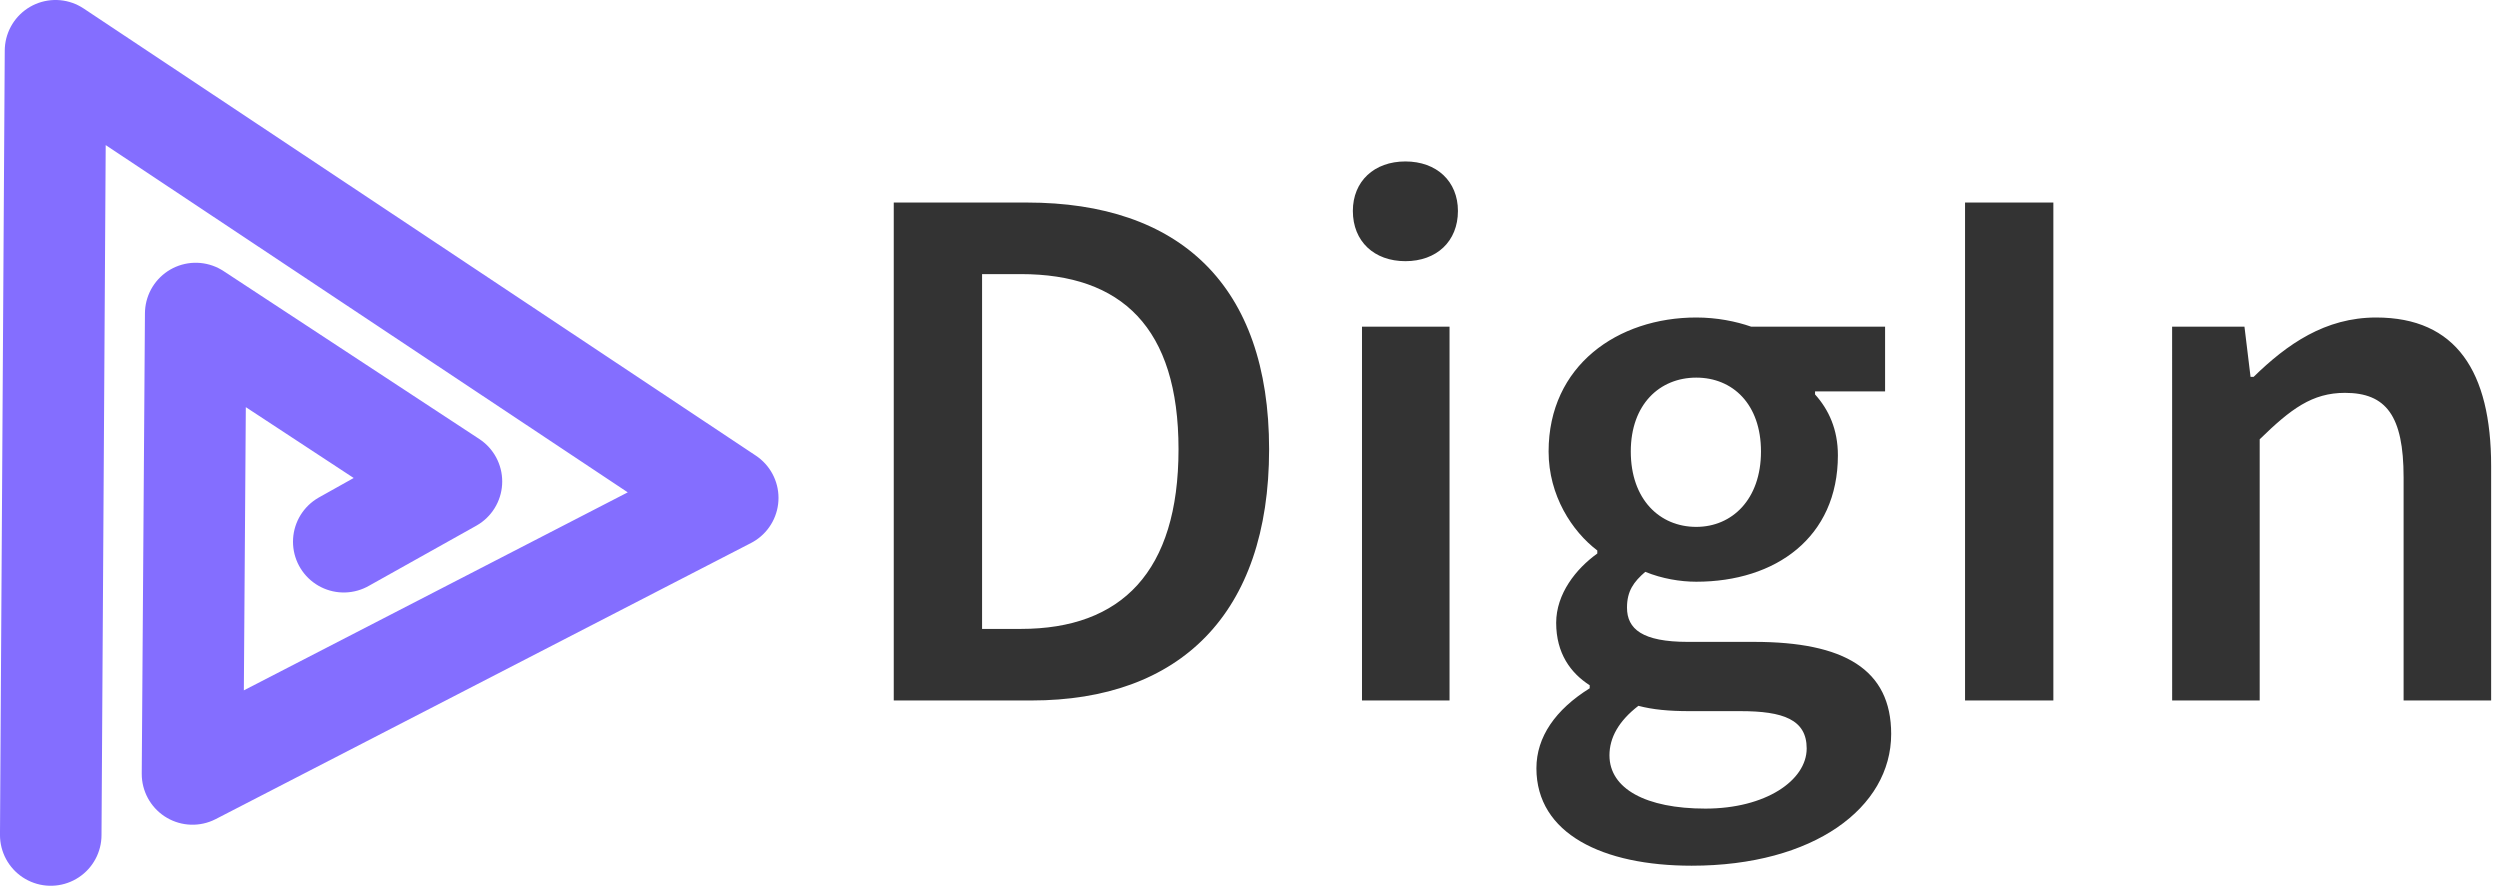
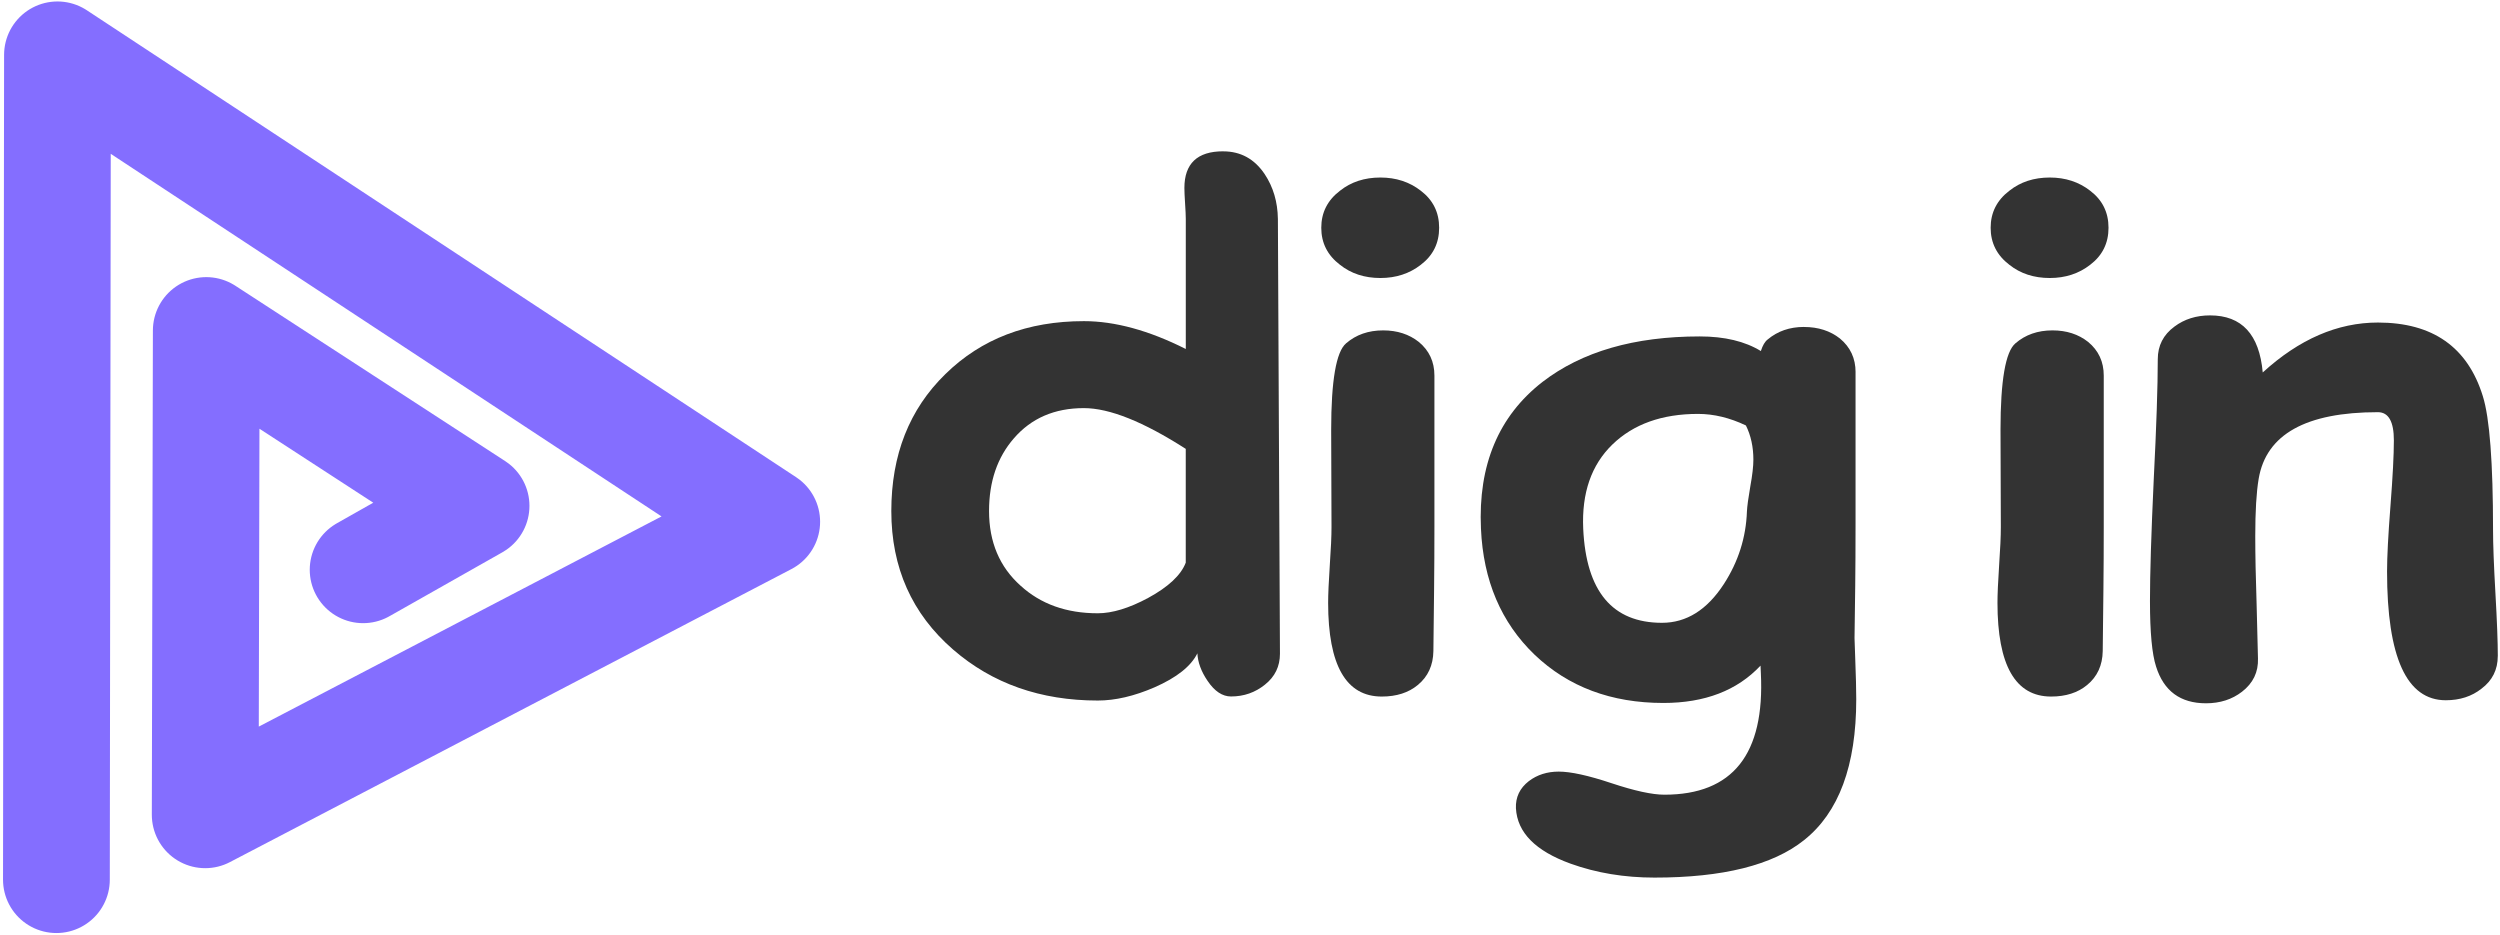
- <svg xmlns="http://www.w3.org/2000/svg" width="64mm" height="22.676mm" viewBox="0 0 64 22.676" version="1.1" id="svg8" xml:space="preserve">
+ <svg xmlns="http://www.w3.org/2000/svg" width="230" height="86" viewBox="0 0 60.854 22.754" version="1.1" id="svg8" xml:space="preserve">
  <defs id="defs2" />
  <g id="layer1" transform="translate(-101.8849,-159.6509)">
-     <path style="font-weight:600;font-size:19.491px;line-height:5.71px;font-family:'Source Sans 3';-inkscape-font-specification:'Source Sans 3 Semi-Bold';letter-spacing:0px;word-spacing:0px;fill:#333333;stroke-width:0.457px" d="m 124.765,177.583 h 3.528 c 3.781,0 6.081,-2.203 6.081,-6.432 0,-4.21 -2.3,-6.315 -6.198,-6.315 h -3.411 z m 2.261,-1.832 v -9.083 H 128.02 c 2.573,0 4.035,1.364 4.035,4.483 0,3.138 -1.462,4.6 -4.035,4.6 z m 9.726,1.832 h 2.241 v -9.57 h -2.241 z m 1.111,-11.246 c 0.799,0 1.345,-0.507 1.345,-1.286 0,-0.76 -0.546,-1.267 -1.345,-1.267 -0.799,0 -1.345,0.507 -1.345,1.267 0,0.78 0.546,1.286 1.345,1.286 z m 7.329,15.476 c 3.119,0 5.107,-1.481 5.107,-3.372 0,-1.657 -1.208,-2.358 -3.508,-2.358 h -1.696 c -1.169,0 -1.559,-0.331 -1.559,-0.877 0,-0.429 0.175,-0.663 0.468,-0.916 0.429,0.175 0.897,0.253 1.306,0.253 2.027,0 3.625,-1.131 3.625,-3.236 0,-0.663 -0.234,-1.169 -0.585,-1.559 v -0.078 h 1.793 v -1.657 h -3.43 c -0.39,-0.136 -0.877,-0.234 -1.403,-0.234 -2.008,0 -3.781,1.228 -3.781,3.43 0,1.131 0.604,2.047 1.247,2.534 v 0.078 c -0.546,0.39 -1.053,1.033 -1.053,1.774 0,0.78 0.37,1.286 0.858,1.598 v 0.078 c -0.877,0.546 -1.364,1.247 -1.364,2.047 0,1.676 1.696,2.495 3.976,2.495 z m 0.117,-8.674 c -0.936,0 -1.676,-0.702 -1.676,-1.93 0,-1.208 0.741,-1.891 1.676,-1.891 0.936,0 1.657,0.682 1.657,1.891 0,1.228 -0.741,1.93 -1.657,1.93 z m 0.234,7.212 c -1.52,0 -2.456,-0.507 -2.456,-1.364 0,-0.448 0.234,-0.877 0.741,-1.267 0.37,0.097 0.78,0.136 1.306,0.136 h 1.306 c 1.092,0 1.696,0.214 1.696,0.955 0,0.819 -1.053,1.54 -2.592,1.54 z m 6.647,-2.768 h 2.261 v -12.747 h -2.261 z m 5.302,0 h 2.241 v -6.686 c 0.799,-0.78 1.345,-1.189 2.183,-1.189 1.053,0 1.501,0.585 1.501,2.164 v 5.711 h 2.241 v -6.003 c 0,-2.417 -0.897,-3.801 -2.943,-3.801 -1.306,0 -2.28,0.682 -3.138,1.52 h -0.078 l -0.156,-1.286 h -1.852 z" id="text1" aria-label="DigInThere" />
-     <path style="font-size:20.586px;line-height:6.031px;letter-spacing:0px;word-spacing:0px;fill:none;fill-rule:evenodd;stroke:#846eff;stroke-width:2.599;stroke-linecap:round;stroke-linejoin:round;stroke-dasharray:none;stroke-opacity:1" d="m 103.184,181.027 0.122,-20.077 17.209,11.447 -13.702,7.067 0.082,-11.787 6.547,4.299 -2.757,1.543" id="path2749" />
+     <path style="font-size:20.586px;line-height:6.031px;letter-spacing:0px;word-spacing:0px;fill:none;fill-rule:evenodd;stroke:#846eff;stroke-width:2.599;stroke-linecap:round;stroke-linejoin:round;stroke-dasharray:none;stroke-opacity:1" d="m 103.258,181.063 0.026,-20.077 17.264,11.365 -13.668,7.133 0.026,-11.788 6.567,4.268 -2.749,1.556" id="path2749" />
+     <g id="g9" style="fill:#333333;fill-opacity:1" transform="translate(1.341859)">
+       <g id="g10" transform="translate(1.326731)">
+         <path style="font-size:16.933px;font-family:Kronika;-inkscape-font-specification:Kronika;fill:#333333;fill-opacity:1;stroke-width:3.664;stroke-linecap:round" d="m 160.016,175.621 q 0,0.496 -0.397,0.794 -0.356,0.281 -0.868,0.281 -1.43,0 -1.43,-3.134 0,-0.529 0.083,-1.596 0.083,-1.067 0.083,-1.596 0,-0.686 -0.389,-0.686 -2.629,0 -2.902,1.621 -0.083,0.488 -0.083,1.397 0,0.678 0.033,1.662 l 0.033,1.315 q 0.017,0.496 -0.389,0.81 -0.364,0.281 -0.876,0.281 -0.934,0 -1.215,-0.893 -0.149,-0.455 -0.149,-1.596 0,-0.984 0.091,-2.943 0.099,-1.96 0.099,-2.943 0,-0.496 0.405,-0.794 0.364,-0.273 0.868,-0.273 1.158,0 1.282,1.389 1.331,-1.215 2.803,-1.215 2.001,0 2.555,1.794 0.248,0.794 0.248,3.258 0,0.513 0.058,1.538 0.058,1.017 0.058,1.53 z" id="path8" />
+         <path style="font-size:16.933px;font-family:Kronika;-inkscape-font-specification:Kronika;fill:#333333;fill-opacity:1;stroke-width:3.664;stroke-linecap:round" d="m 150.425,168.792 v 3.688 q 0,0.761 -0.008,1.513 l -0.017,1.505 q -0.008,0.521 -0.38,0.827 -0.339,0.281 -0.876,0.281 -1.306,0 -1.306,-2.282 0,-0.306 0.041,-0.926 0.041,-0.587 0.041,-0.918 l -0.008,-2.365 q 0,-1.802 0.364,-2.108 0.364,-0.314 0.901,-0.314 0.513,0 0.868,0.281 0.38,0.314 0.38,0.819 z" id="path7" />
+         <path style="font-size:16.933px;font-family:Kronika;-inkscape-font-specification:Kronika;fill:#333333;fill-opacity:1;stroke-width:3.664;stroke-linecap:round" d="m 150.541,165.195 q 0,0.562 -0.446,0.901 -0.413,0.322 -0.984,0.322 -0.579,0 -0.984,-0.322 -0.455,-0.347 -0.455,-0.901 0,-0.554 0.455,-0.901 0.405,-0.322 0.984,-0.322 0.571,0 0.984,0.322 0.446,0.339 0.446,0.901 z" id="path6" />
+       </g>
+     </g>
+     <g id="g8" transform="translate(0.4149243)">
+       <path id="path5" style="font-size:16.933px;font-family:Kronika;-inkscape-font-specification:Kronika;fill:#333333;stroke-width:3.664;stroke-linecap:round" d="m 145.382,167.609 c -0.347,0 -0.642,0.102 -0.885,0.306 -0.066,0.05 -0.121,0.143 -0.165,0.281 -0.386,-0.237 -0.882,-0.356 -1.488,-0.356 -1.593,0 -2.869,0.369 -3.828,1.108 -1.069,0.832 -1.568,2.023 -1.497,3.572 0.055,1.262 0.491,2.285 1.306,3.068 0.821,0.783 1.866,1.174 3.134,1.174 1.009,0 1.797,-0.303 2.365,-0.909 l 0.008,0.182 c 0.099,1.973 -0.684,2.96 -2.348,2.96 -0.298,0 -0.728,-0.094 -1.29,-0.281 -0.562,-0.187 -0.989,-0.281 -1.282,-0.281 -0.281,0 -0.524,0.077 -0.728,0.232 -0.22,0.171 -0.325,0.391 -0.314,0.661 0.033,0.59 0.477,1.039 1.331,1.348 0.628,0.226 1.309,0.339 2.042,0.339 1.665,0 2.877,-0.303 3.638,-0.91 0.849,-0.672 1.273,-1.816 1.273,-3.431 0,-0.226 -0.008,-0.559 -0.025,-1 -0.011,-0.303 -0.017,-0.466 -0.017,-0.488 l 0.017,-1.273 c 0.005,-0.424 0.008,-0.929 0.008,-1.513 v -3.688 h 5.2e-4 c 0,-0.336 -0.127,-0.609 -0.38,-0.819 -0.237,-0.187 -0.529,-0.281 -0.876,-0.281 z m -2.58,2.117 c 0.386,0 0.774,0.094 1.166,0.281 0.121,0.243 0.182,0.521 0.182,0.835 0,0.16 -0.025,0.375 -0.074,0.645 -0.05,0.287 -0.077,0.491 -0.083,0.612 -0.022,0.634 -0.209,1.224 -0.562,1.769 -0.408,0.628 -0.91,0.943 -1.505,0.943 -1.207,0 -1.847,-0.763 -1.918,-2.29 -0.039,-0.871 0.198,-1.554 0.711,-2.051 0.513,-0.496 1.207,-0.744 2.084,-0.744 z" />
+       <path style="font-size:16.933px;font-family:Kronika;-inkscape-font-specification:Kronika;fill:#333333;stroke-width:3.664;stroke-linecap:round" d="m 136.386,168.792 v 3.688 q 0,0.761 -0.008,1.513 l -0.017,1.505 q -0.008,0.521 -0.38,0.827 -0.339,0.281 -0.876,0.281 -1.306,0 -1.306,-2.282 0,-0.306 0.041,-0.926 0.041,-0.587 0.041,-0.918 l -0.008,-2.365 q 0,-1.802 0.364,-2.108 0.364,-0.314 0.901,-0.314 0.513,0 0.868,0.281 0.38,0.314 0.38,0.819 z" id="path3" />
+       <path style="font-size:16.933px;font-family:Kronika;-inkscape-font-specification:Kronika;fill:#333333;stroke-width:3.664;stroke-linecap:round" d="m 136.501,165.195 q 0,0.562 -0.446,0.901 -0.413,0.322 -0.984,0.322 -0.579,0 -0.984,-0.322 -0.455,-0.347 -0.455,-0.901 0,-0.554 0.455,-0.901 0.405,-0.322 0.984,-0.322 0.571,0 0.984,0.322 0.446,0.339 0.446,0.901 z" id="path2" />
+       <path id="path1" style="font-size:16.933px;font-family:Kronika;-inkscape-font-specification:Kronika;fill:#333333;stroke-width:3.664;stroke-linecap:round" d="m 131.243,163.334 c -0.628,0 -0.943,0.298 -0.943,0.893 0,0.083 0.006,0.209 0.017,0.38 0.011,0.165 0.017,0.289 0.017,0.372 v 3.167 c -0.898,-0.452 -1.725,-0.678 -2.48,-0.678 -1.373,0 -2.497,0.43 -3.373,1.29 -0.876,0.854 -1.315,1.965 -1.315,3.332 0,1.378 0.502,2.503 1.505,3.373 0.954,0.827 2.128,1.24 3.522,1.24 0.424,0 0.885,-0.107 1.381,-0.322 0.54,-0.237 0.887,-0.513 1.042,-0.827 0.011,0.22 0.094,0.444 0.248,0.67 0.171,0.254 0.361,0.38 0.571,0.38 0.314,0 0.59,-0.097 0.827,-0.289 0.243,-0.193 0.364,-0.444 0.364,-0.752 l -0.05,-10.583 c -0.006,-0.413 -0.113,-0.777 -0.322,-1.091 -0.248,-0.369 -0.584,-0.554 -1.009,-0.554 z m -3.39,6.251 c 0.623,0 1.45,0.331 2.48,0.992 v 2.77 c -0.116,0.303 -0.422,0.59 -0.918,0.86 -0.463,0.248 -0.871,0.372 -1.224,0.372 -0.761,0 -1.386,-0.223 -1.877,-0.67 -0.513,-0.458 -0.769,-1.064 -0.769,-1.819 0,-0.717 0.201,-1.306 0.604,-1.769 0.424,-0.491 0.992,-0.736 1.703,-0.736 z" />
+     </g>
  </g>
</svg>
